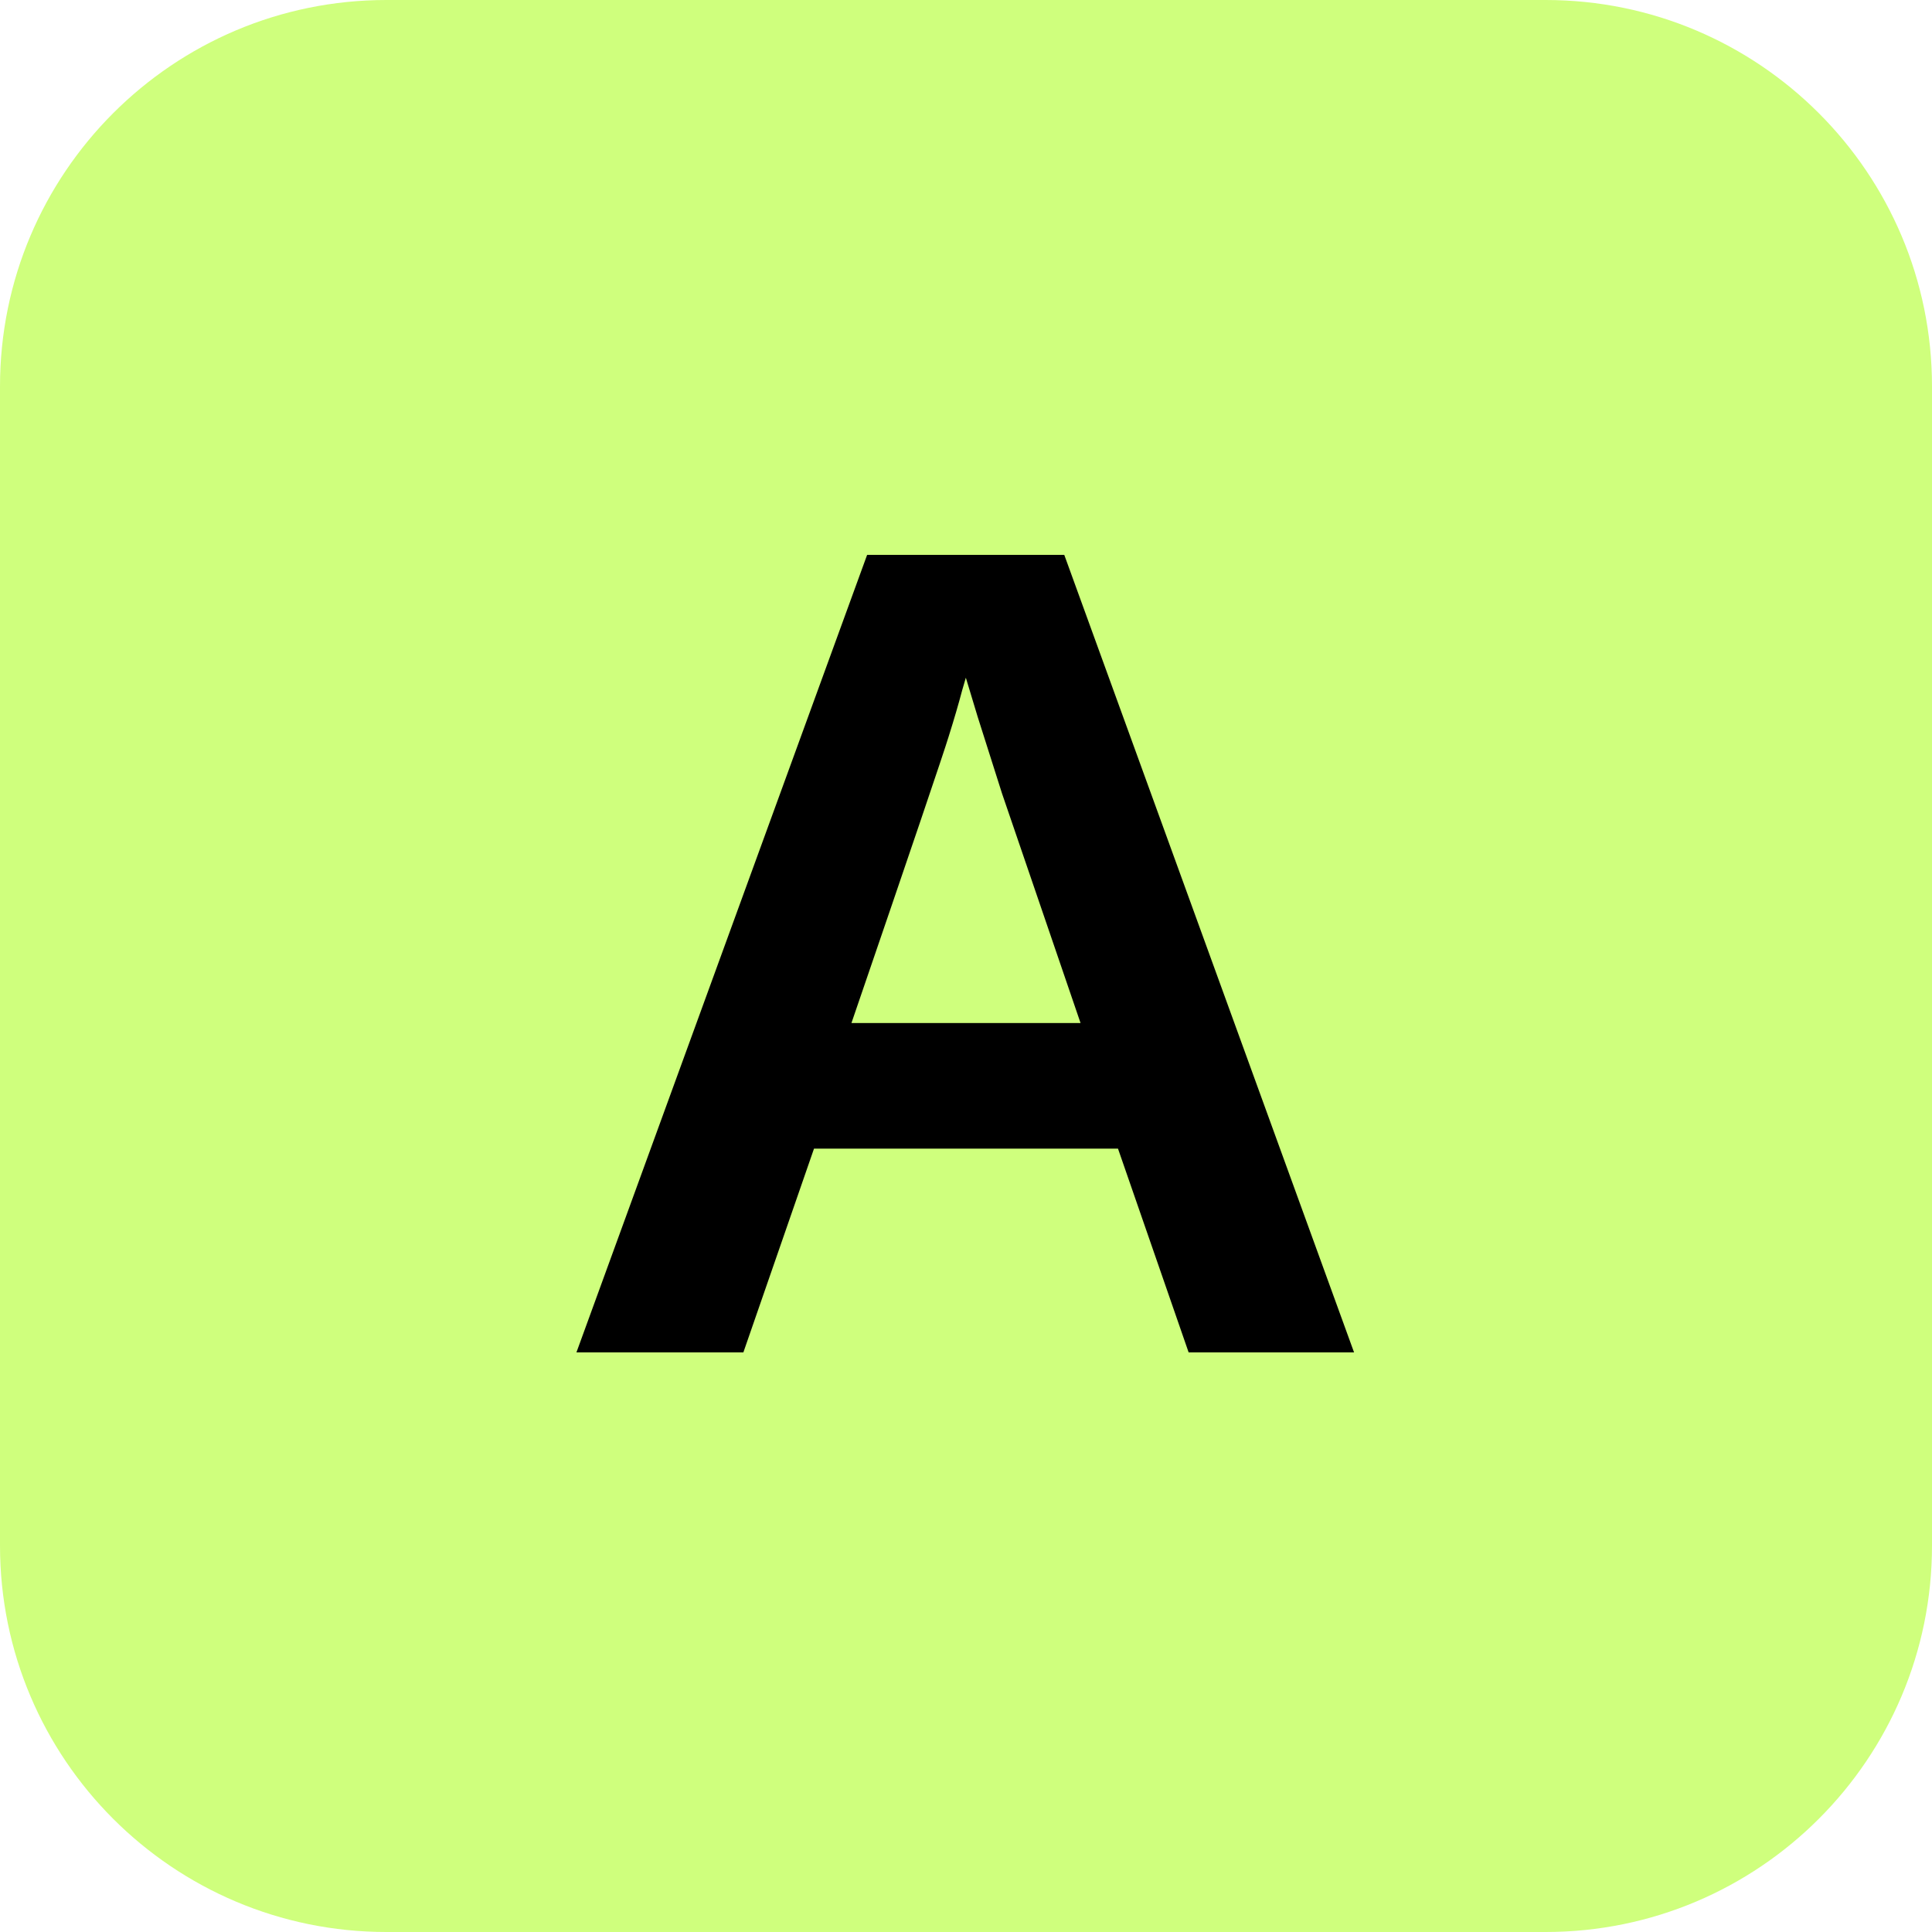
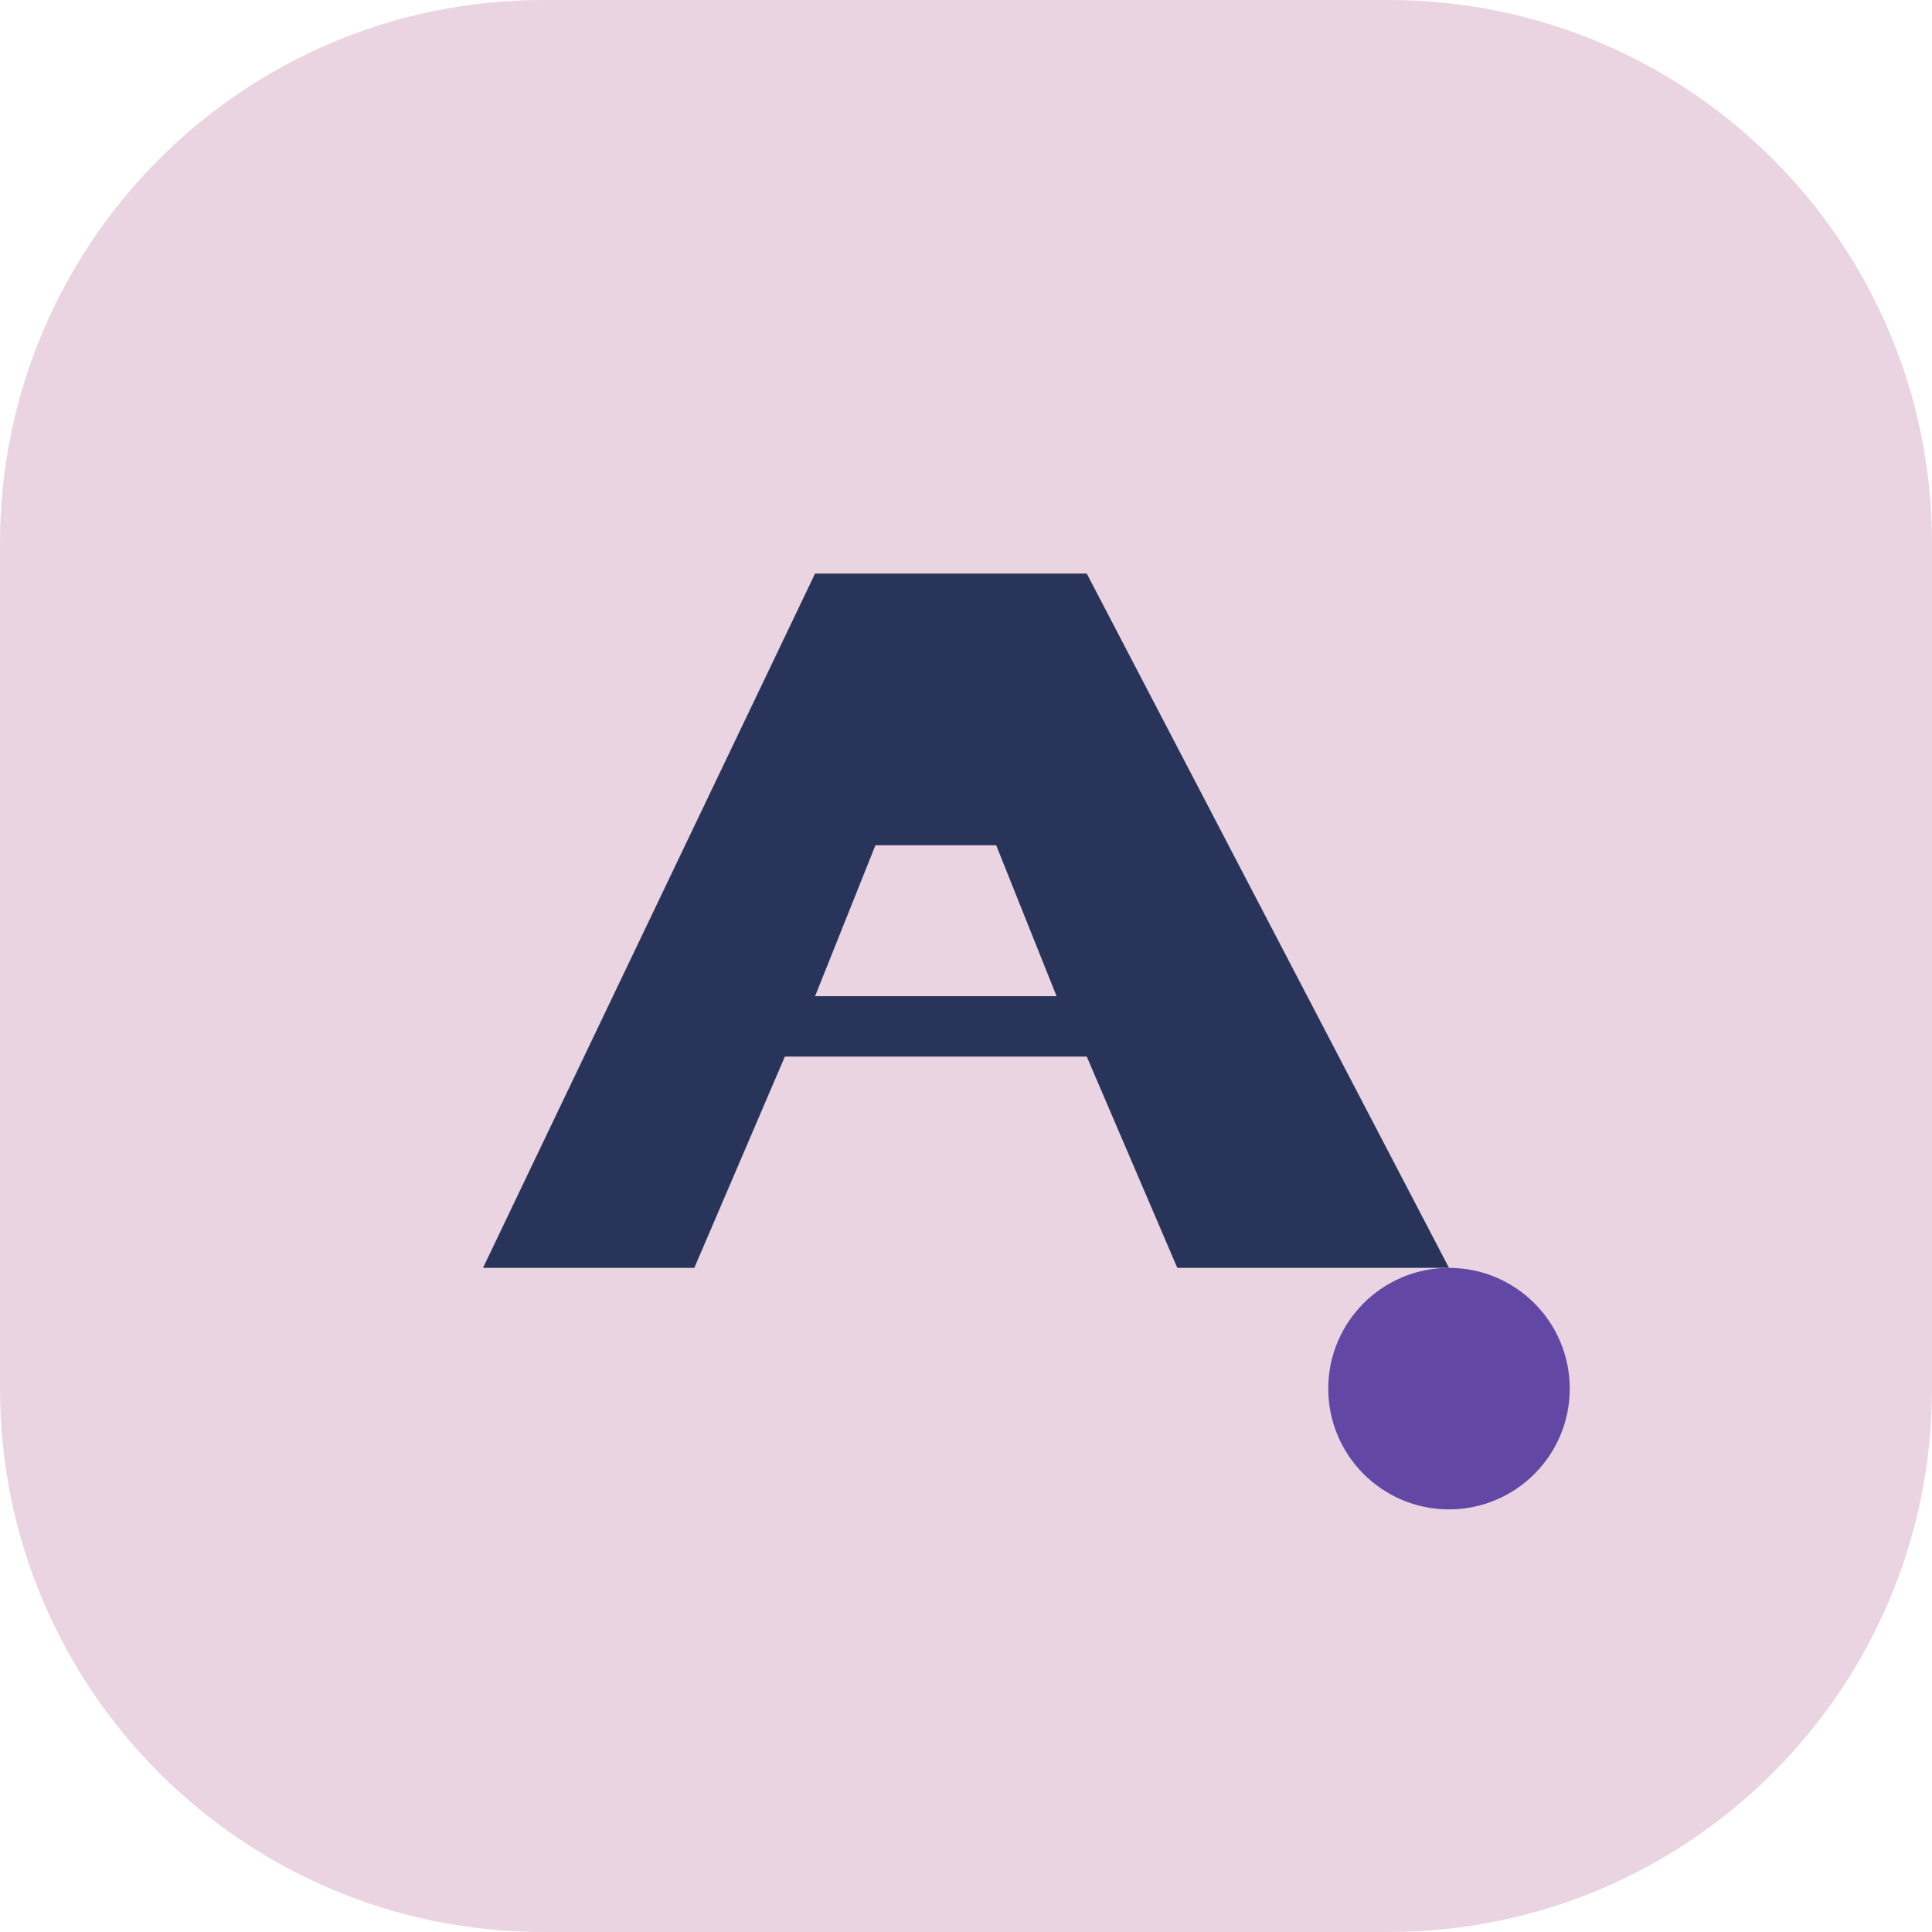
- <svg xmlns="http://www.w3.org/2000/svg" viewBox="0 0 100 100">
-   <rect width="100" height="100" rx="20" fill="#cfff7d" />
-   <text x="50" y="70" font-family="Arial, sans-serif" font-size="60" font-weight="bold" fill="#000000" text-anchor="middle">A</text>
+ <svg xmlns="http://www.w3.org/2000/svg" viewBox="0 0 64 64">
+   <rect width="64" height="64" rx="18" fill="#ead4e1" />
+   <path d="M16 42 27 19h9l12 23h-9l-3-7H26l-3 7Zm13-14-2 5h8l-2-5Z" fill="#29345a" />
+   <circle cx="48" cy="46" r="4" fill="#6248a4" />
</svg>
